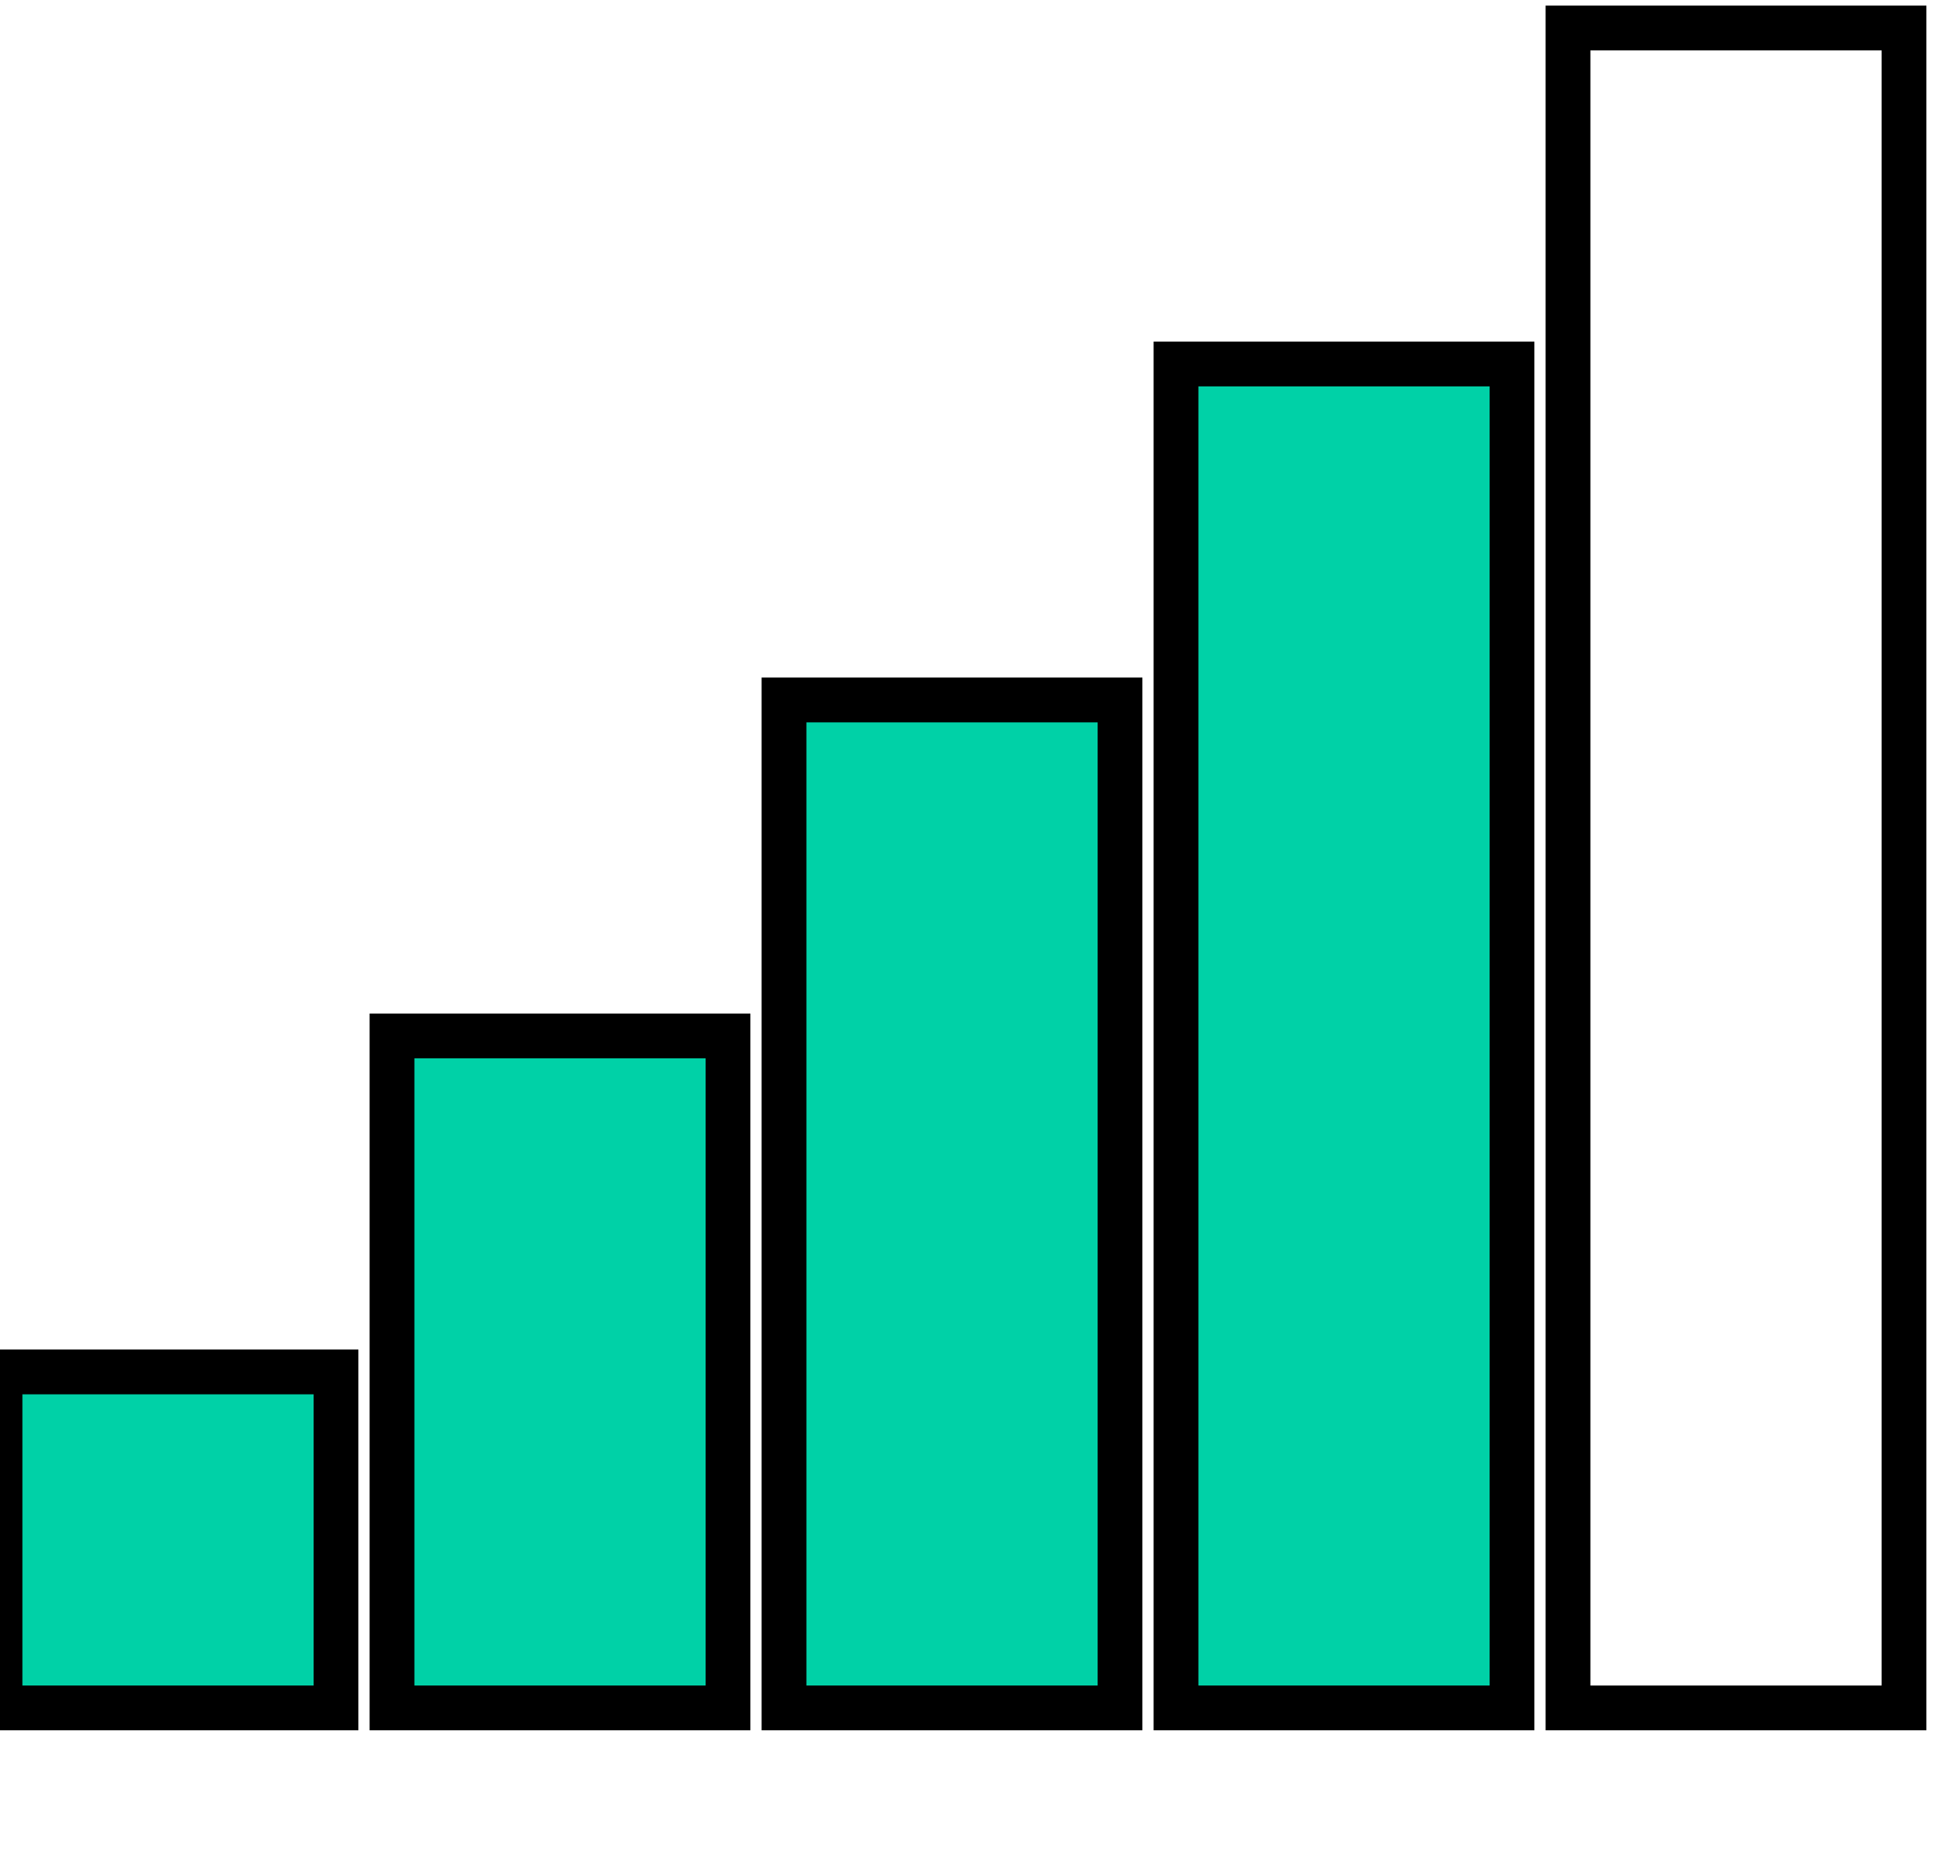
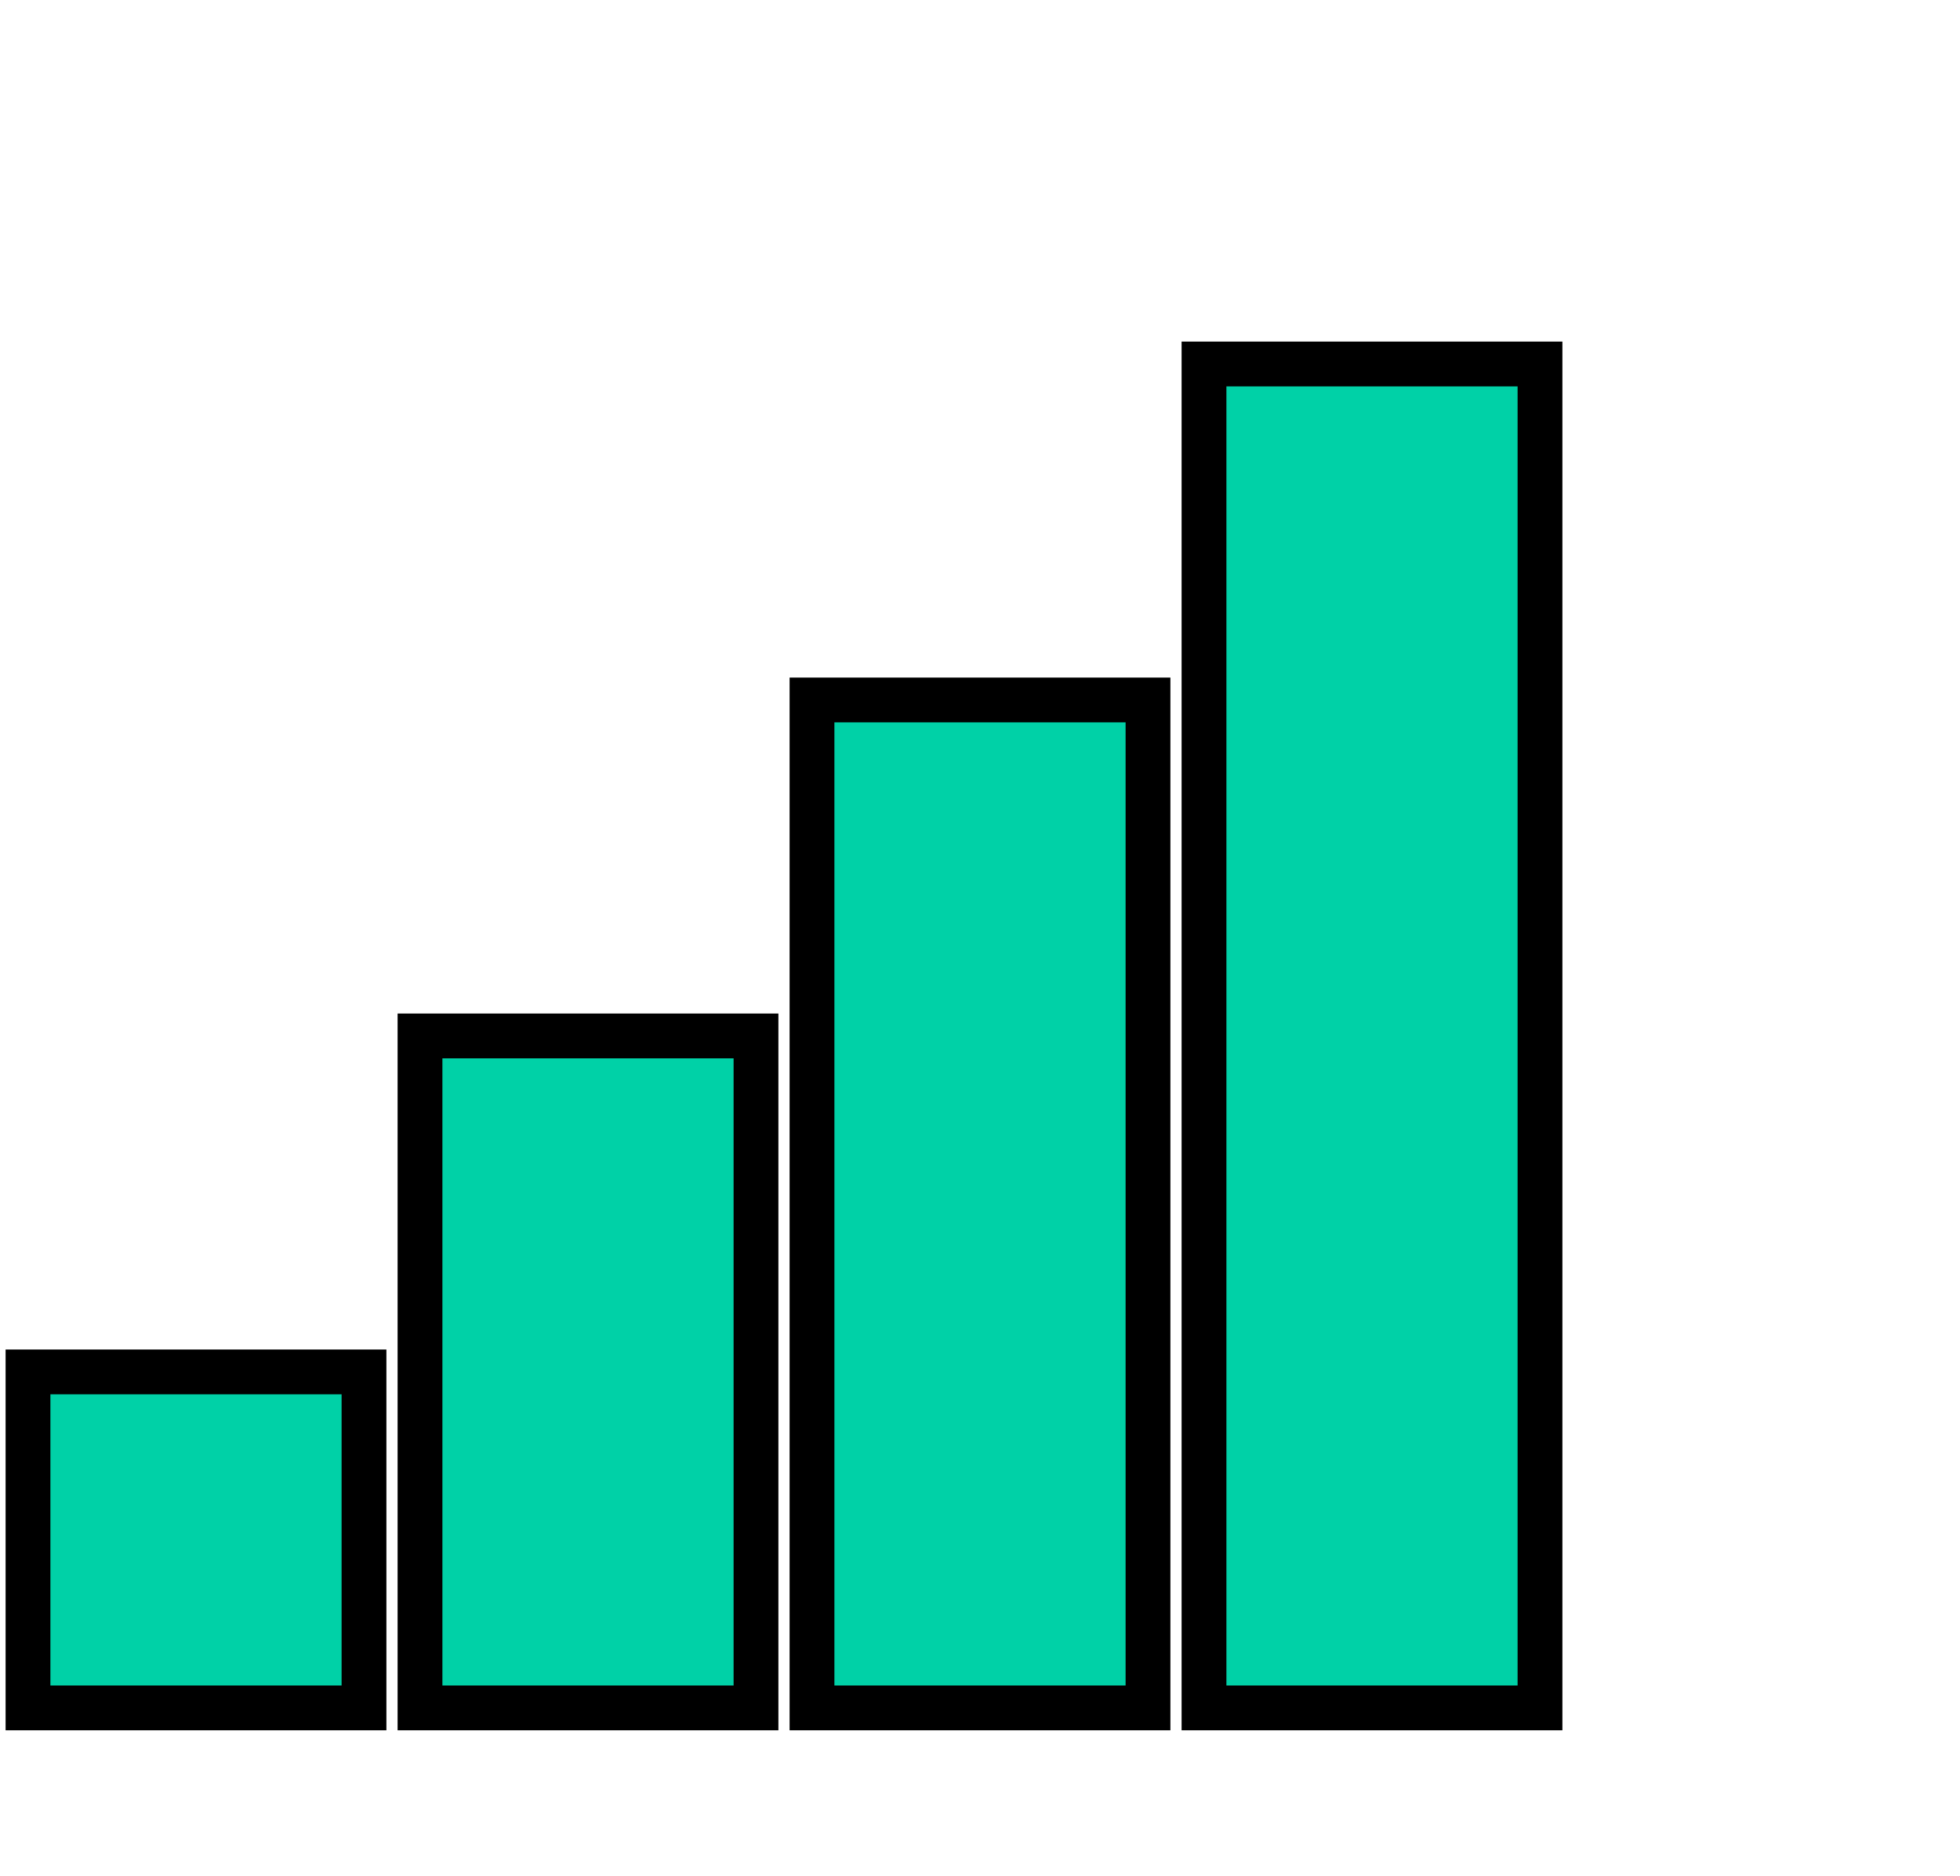
<svg xmlns="http://www.w3.org/2000/svg" version="1.1" width="350" height="335">
  <g>
-     <rect width="60" height="60" x="0" y="245" style="fill:#00d1a7;stroke:#000000;stroke-width:8" />
-     <rect width="60" height="120" x="70" y="185" style="fill:#00d1a7;stroke:#000000;stroke-width:8" />
-     <rect width="60" height="180" x="140" y="125" style="fill:#00d1a7;stroke:#000000;stroke-width:8" />
-     <rect width="60" height="240" x="210" y="65" style="fill:#00d1a7;stroke:#000000;stroke-width:8" />
-     <rect width="60" height="300" x="280" y="5" style="fill:none;stroke:#000000;stroke-width:8" />
+     <rect width="60" height="60" x="5" y="245" style="fill:#00d1a7;stroke:#000000;stroke-width:8" />
+     <rect width="60" height="120" x="75" y="185" style="fill:#00d1a7;stroke:#000000;stroke-width:8" />
+     <rect width="60" height="180" x="145" y="125" style="fill:#00d1a7;stroke:#000000;stroke-width:8" />
+     <rect width="60" height="240" x="215" y="65" style="fill:#00d1a7;stroke:#000000;stroke-width:8" />
  </g>
</svg>
